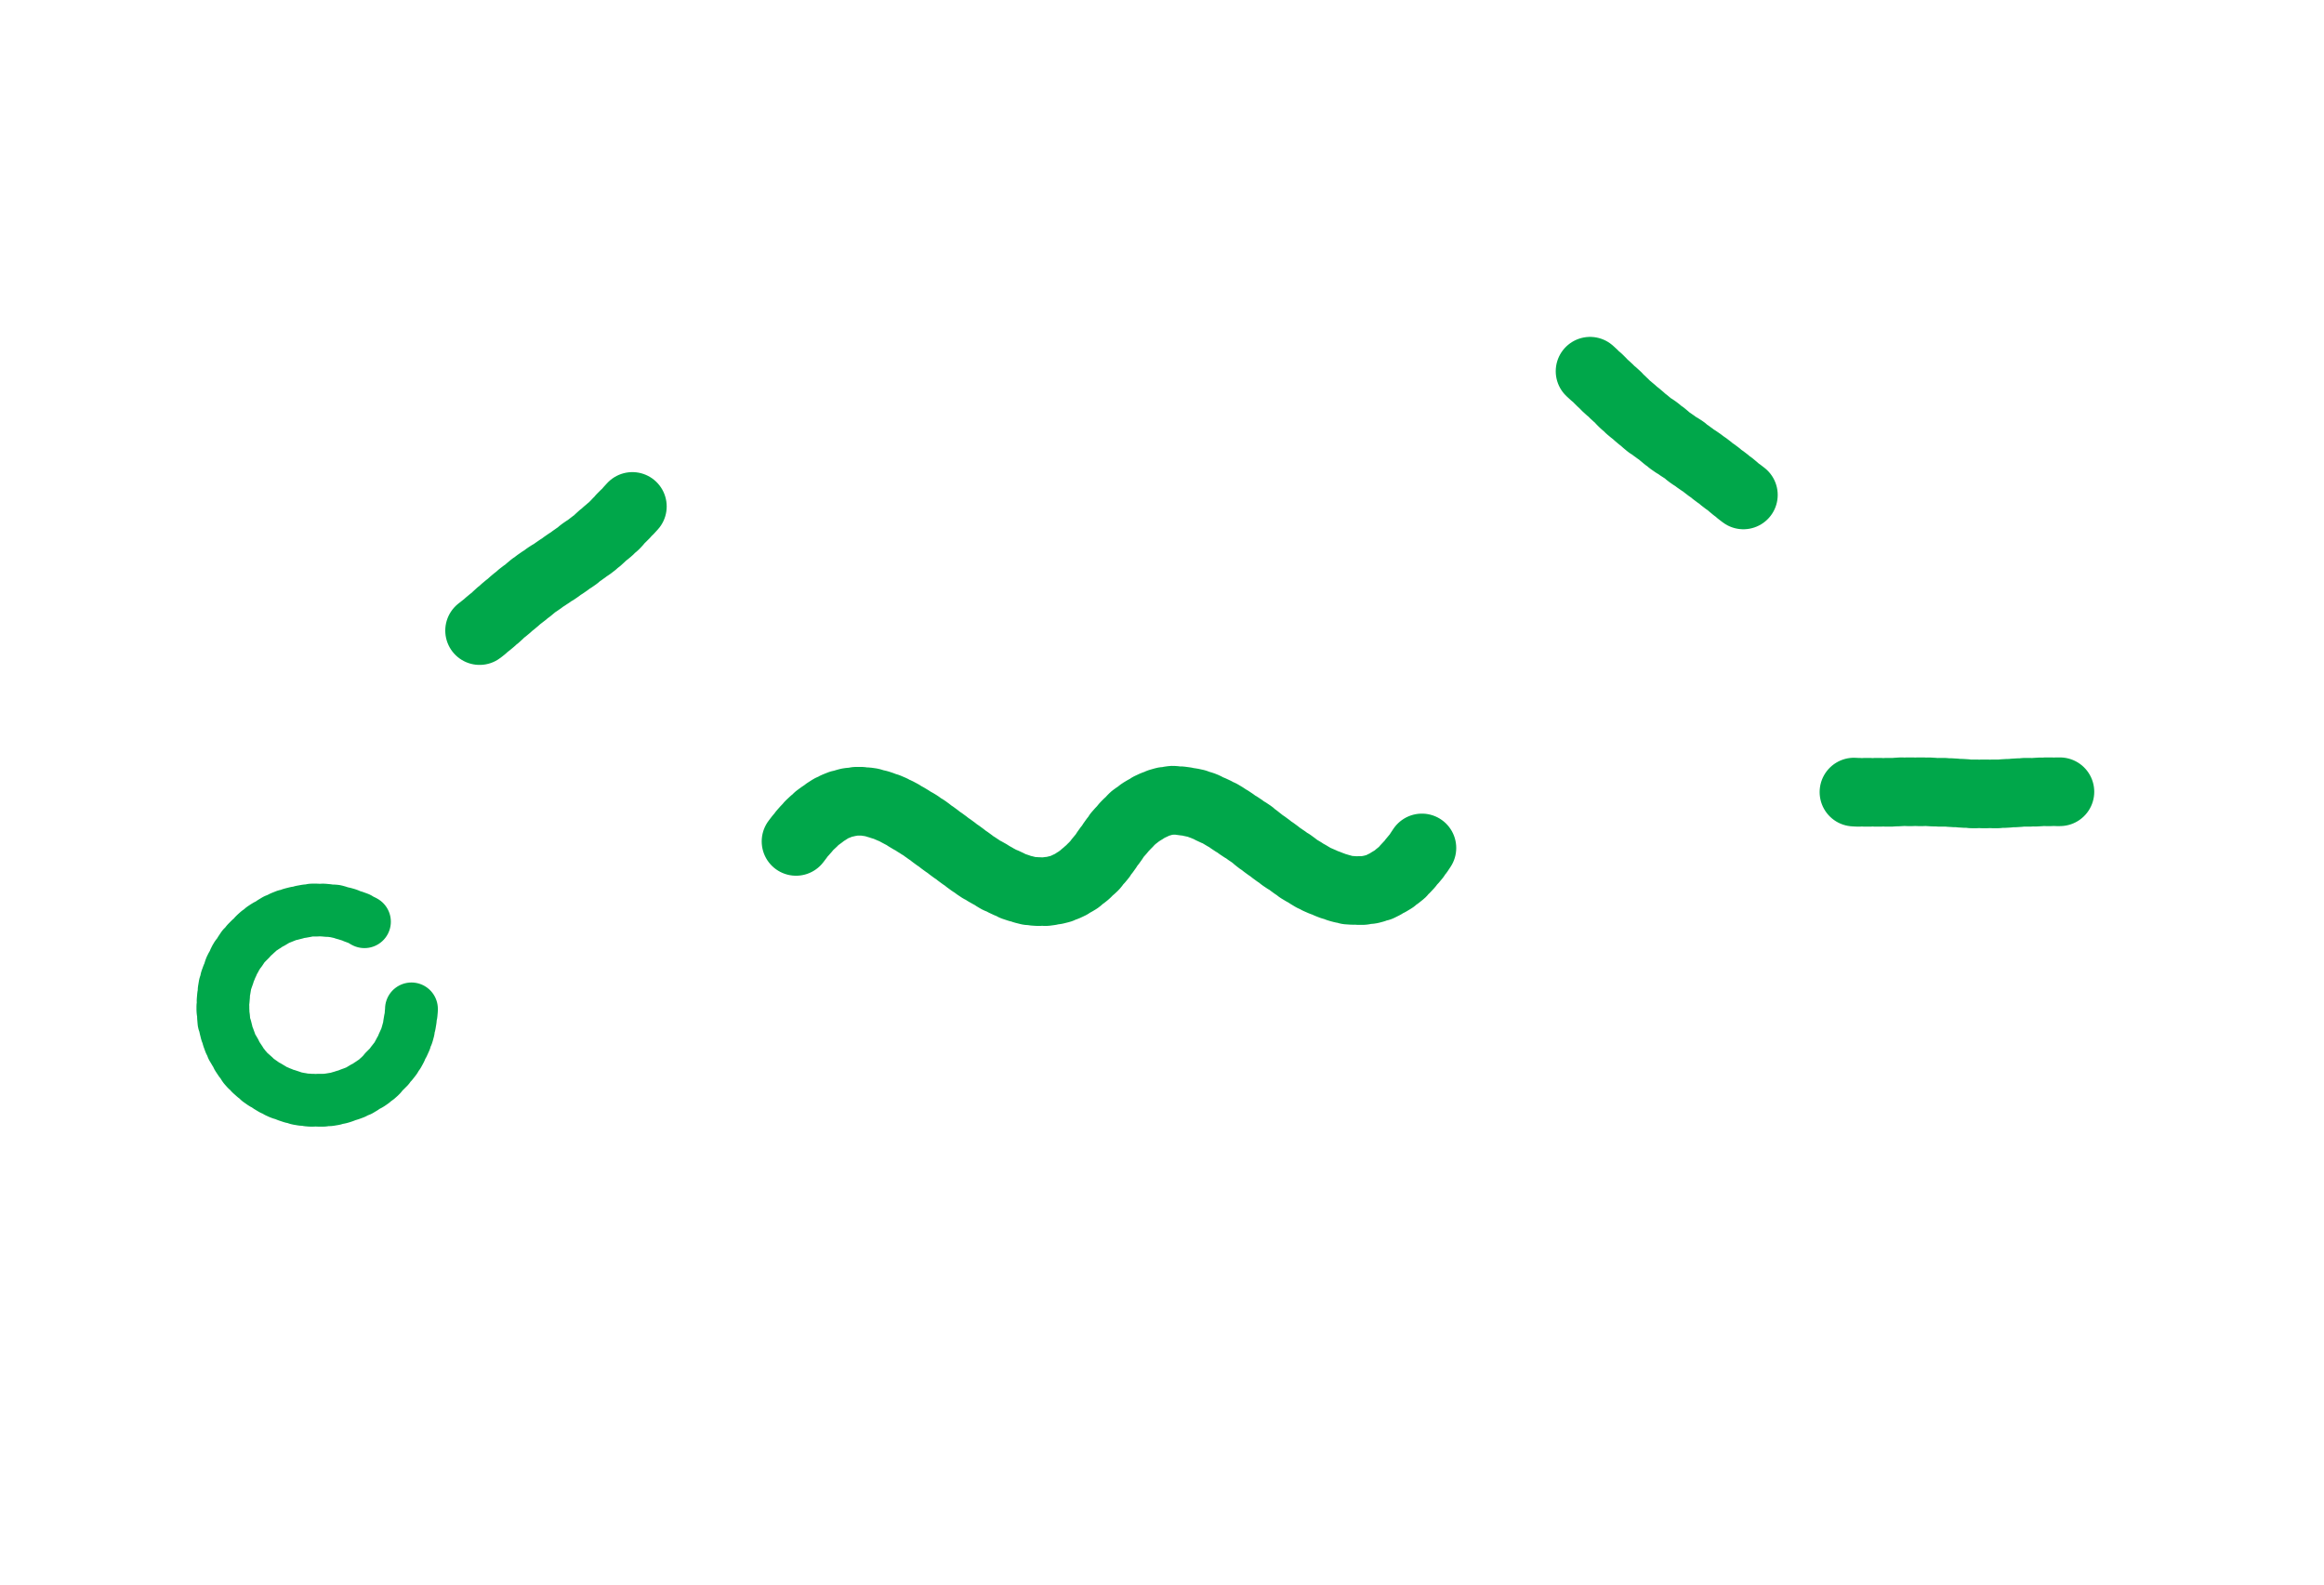
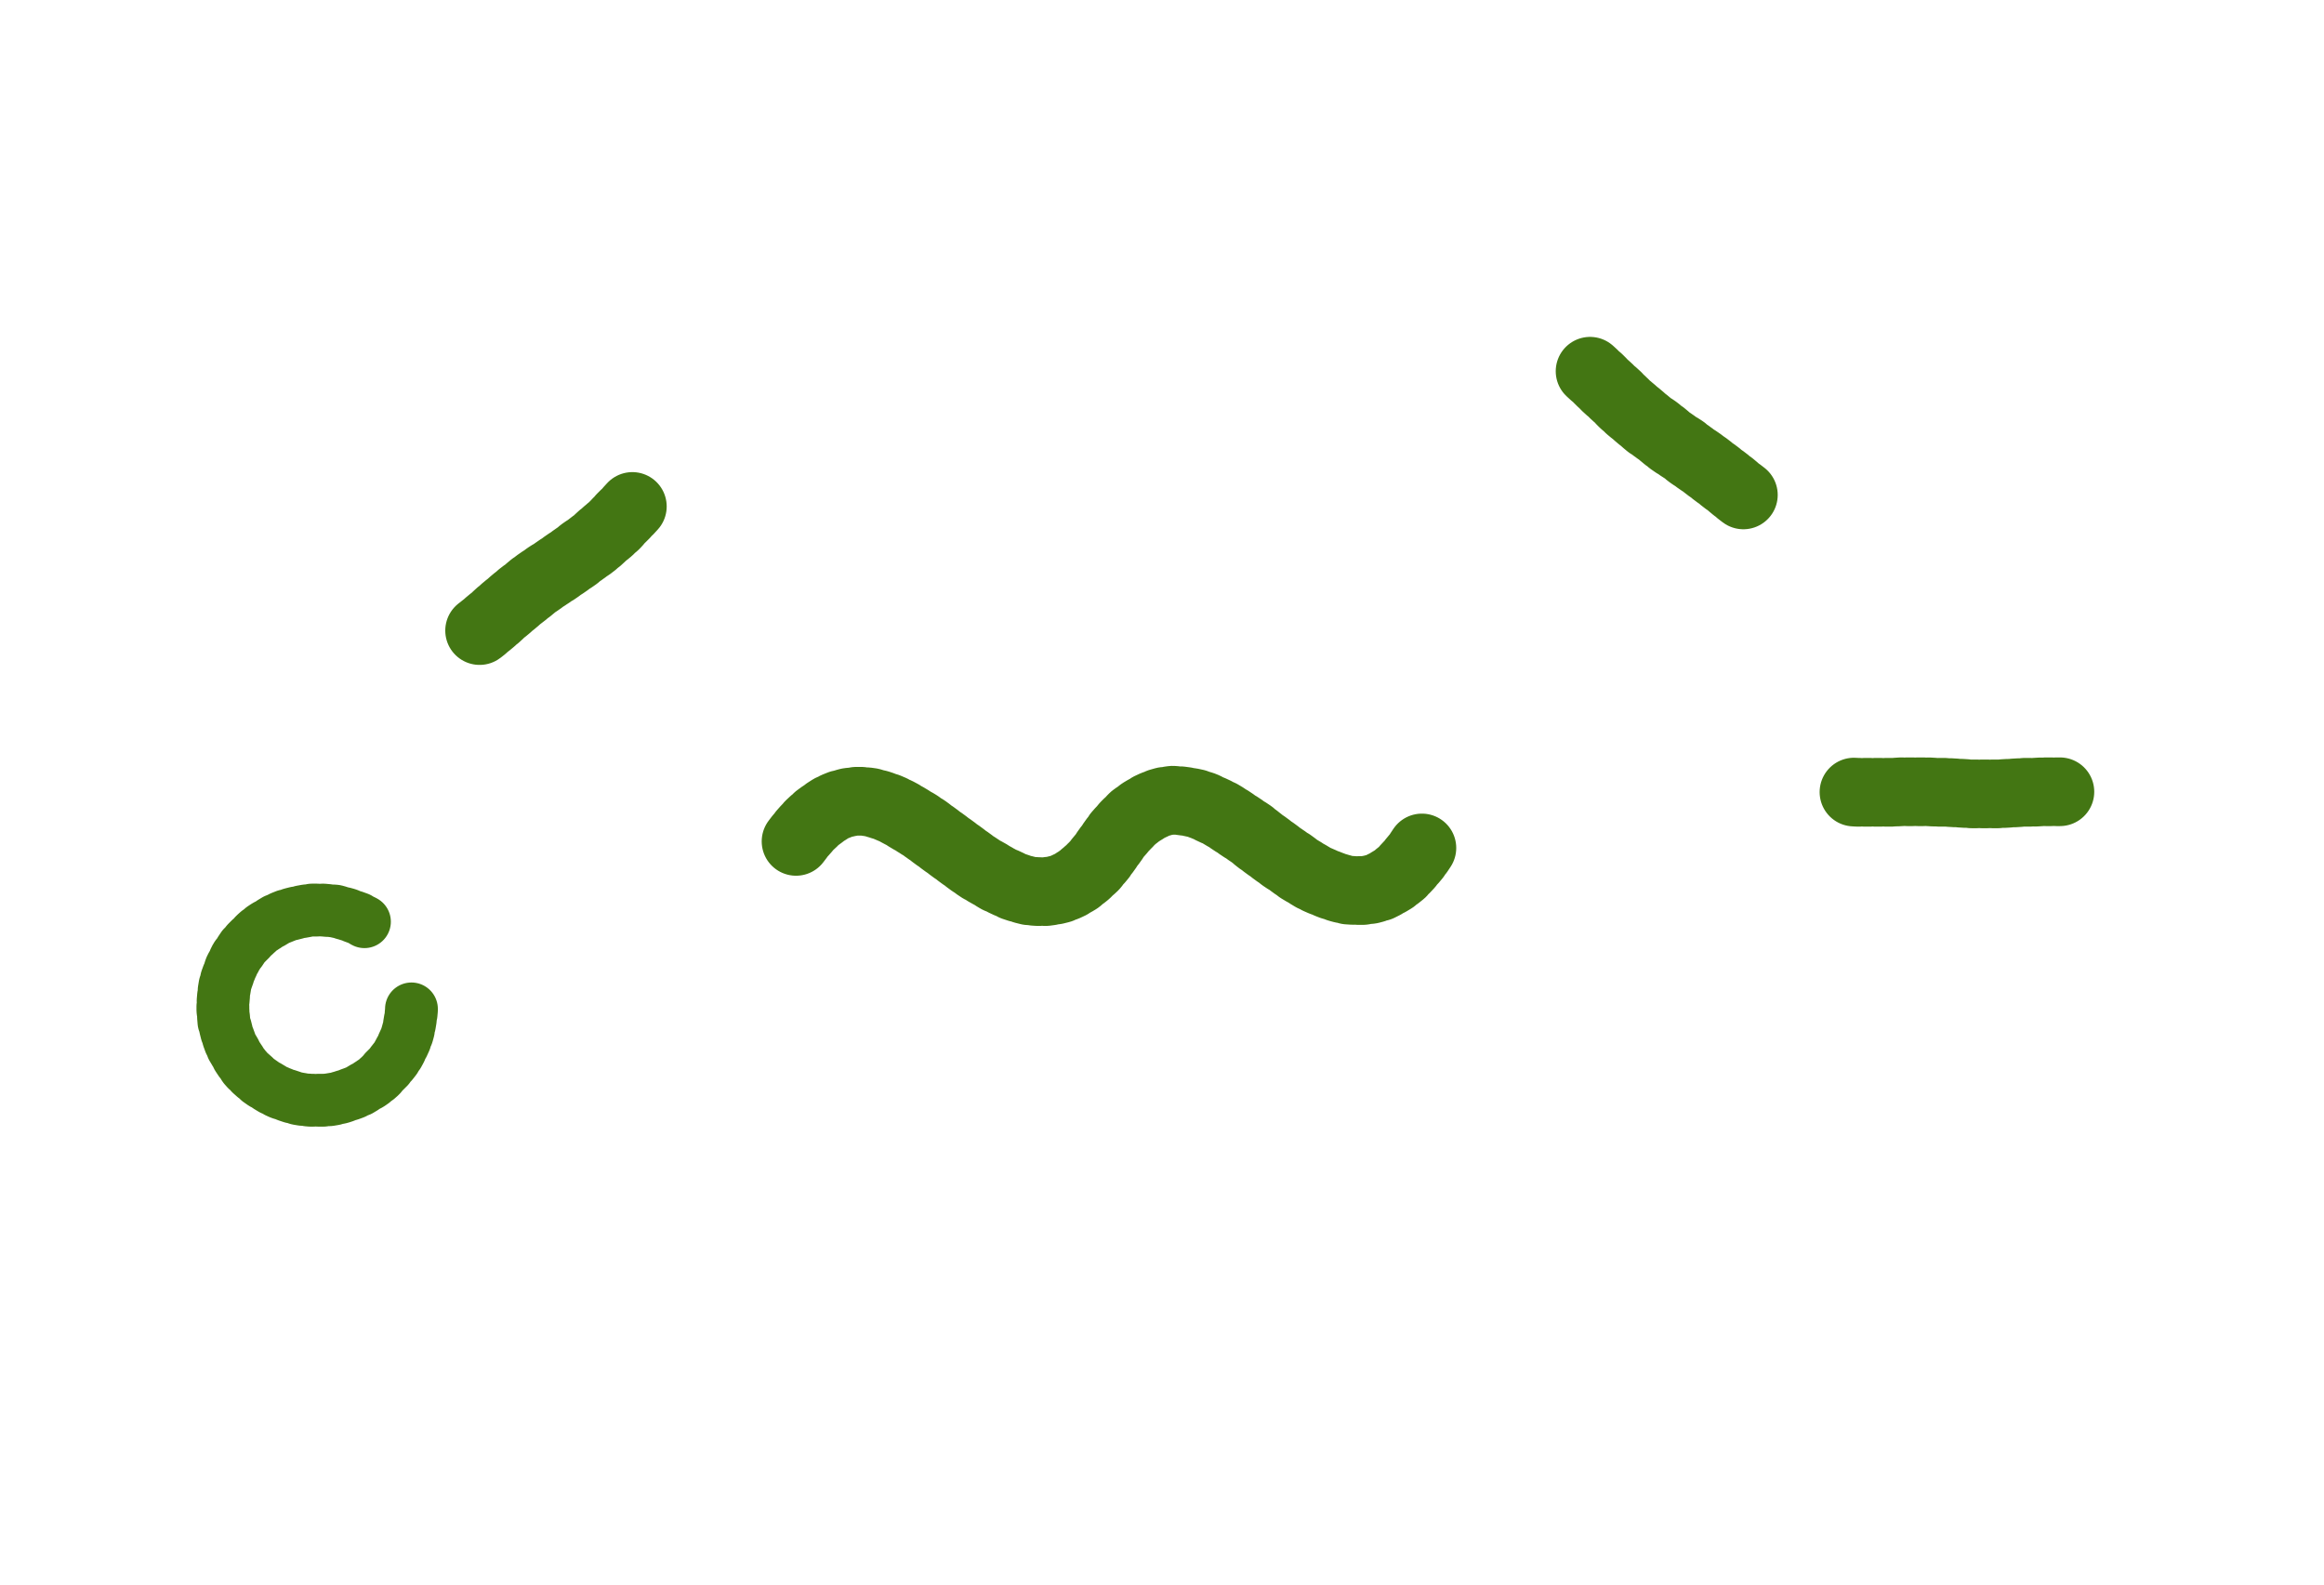
<svg xmlns="http://www.w3.org/2000/svg" width="440" height="300" viewBox="0 0 440 300">
  <style>.s{fill:none;stroke-linecap:round;stroke-linejoin:round;stroke-dasharray:1 1.02;stroke-dashoffset:1.01;animation:d linear forwards}@keyframes d{to{stroke-dashoffset:0}}.f{opacity:0;transform-box:fill-box;transform-origin:center;animation:p .24s cubic-bezier(.34,1.56,.64,1) forwards}@keyframes p{from{opacity:0;transform:scale(.2)}to{opacity:1;transform:scale(1)}}@media (prefers-reduced-motion:reduce){.s{animation:none;stroke-dashoffset:0}.f{animation:none;opacity:1}}</style>
-   <path class="s" pathLength="1" style="animation-duration:0.08s;animation-delay:0.00s" d="M90.0,120.0 L91.3,119.0 L92.5,118.0 L93.7,117.0 L94.9,115.9 L96.1,114.9 L97.4,113.8 L98.6,112.8 L99.9,111.8 L101.1,110.8 L102.4,109.9 L103.7,109.0 L105.1,108.1 L106.4,107.2 L107.7,106.3 L109.0,105.4 L110.3,104.4 L111.6,103.5 L112.9,102.5 L114.1,101.4 L115.3,100.4 L116.5,99.3 L117.6,98.1 L118.7,97.0 L119.8,95.8" stroke="#00A74A" stroke-width="13" />
-   <path class="s" pathLength="1" style="animation-duration:0.08s;animation-delay:0.07s" d="M300.3,69.6 L301.5,70.7 L302.7,71.8 L303.8,72.9 L305.0,74.0 L306.2,75.1 L307.3,76.2 L308.5,77.3 L309.7,78.3 L311.0,79.4 L312.2,80.4 L313.5,81.3 L314.8,82.3 L316.0,83.3 L317.3,84.2 L318.7,85.1 L320.0,86.1 L321.3,87.0 L322.6,87.9 L323.9,88.9 L325.1,89.8 L326.4,90.8 L327.7,91.8 L328.9,92.8 L330.2,93.8" stroke="#00A74A" stroke-width="13" />
-   <path class="s" pathLength="1" style="animation-duration:0.08s;animation-delay:0.14s" d="M350.0,149.9 L351.7,150.0 L353.3,150.0 L355.0,150.0 L356.7,150.0 L358.3,150.0 L360.0,149.9 L361.7,149.9 L363.3,149.9 L365.0,149.9 L366.7,150.0 L368.3,150.0 L370.0,150.1 L371.7,150.2 L373.3,150.3 L375.0,150.3 L376.7,150.3 L378.3,150.3 L380.0,150.2 L381.7,150.1 L383.3,150.0 L385.0,150.0 L386.7,149.9 L388.3,149.9 L390.0,149.9" stroke="#00A74A" stroke-width="13" />
-   <path class="s" pathLength="1" style="animation-duration:0.28s;animation-delay:0.21s" d="M150.1,160.1 L151.7,158.0 L153.2,156.3 L154.7,154.9 L156.2,153.8 L157.6,152.9 L159.1,152.3 L160.6,151.9 L162.0,151.7 L163.5,151.7 L164.9,151.9 L166.4,152.3 L167.9,152.8 L169.3,153.4 L170.8,154.2 L172.3,155.1 L173.8,156.0 L175.3,157.0 L176.8,158.1 L178.3,159.2 L179.8,160.3 L181.3,161.4 L182.8,162.5 L184.3,163.6 L185.8,164.6 L187.4,165.5 L188.9,166.4 L190.4,167.1 L191.9,167.8 L193.4,168.3 L195.0,168.7 L196.5,168.8 L198.0,168.8 L199.5,168.6 L201.1,168.2 L202.6,167.5 L204.1,166.6 L205.6,165.4 L207.1,164.0 L208.6,162.2 L210.1,160.1 L211.6,158.0 L213.1,156.3 L214.6,154.8 L216.1,153.7 L217.6,152.8 L219.1,152.1 L220.5,151.7 L222.0,151.5 L223.5,151.6 L225.0,151.8 L226.4,152.1 L227.9,152.6 L229.4,153.3 L230.9,154.0 L232.4,154.9 L233.9,155.9 L235.4,156.9 L236.9,157.9 L238.4,159.1 L239.9,160.2 L241.4,161.3 L242.9,162.4 L244.4,163.4 L245.9,164.5 L247.4,165.4 L248.9,166.3 L250.5,167.0 L252.0,167.6 L253.5,168.1 L255.0,168.5 L256.5,168.6 L258.0,168.6 L259.5,168.4 L261.0,168.0 L262.4,167.3 L263.9,166.4 L265.4,165.2 L266.8,163.7 L268.3,161.9 L269.7,159.8" stroke="#00A74A" stroke-width="13" />
-   <path class="s" pathLength="1" style="animation-duration:0.19s;animation-delay:0.47s" d="M77.9,190.0 L77.9,191.2 L77.8,192.3 L77.6,193.5 L77.4,194.7 L77.1,195.8 L76.7,196.9 L76.2,198.0 L75.7,199.0 L75.1,200.1 L74.4,201.0 L73.6,202.0 L72.8,202.8 L72.0,203.7 L71.1,204.5 L70.1,205.2 L69.1,205.8 L68.1,206.4 L67.0,206.9 L65.9,207.3 L64.7,207.7 L63.6,208.0 L62.4,208.2 L61.2,208.3 L60.0,208.3 L58.8,208.3 L57.6,208.2 L56.4,208.0 L55.3,207.7 L54.1,207.3 L53.0,206.9 L51.9,206.4 L50.9,205.8 L49.9,205.2 L48.9,204.5 L48.0,203.7 L47.1,202.9 L46.3,202.0 L45.6,201.0 L45.0,200.1 L44.4,199.0 L43.8,198.0 L43.4,196.9 L43.0,195.8 L42.7,194.6 L42.4,193.5 L42.3,192.3 L42.2,191.2 L42.2,190.0 L42.3,188.8 L42.4,187.7 L42.6,186.5 L42.9,185.4 L43.3,184.3 L43.7,183.2 L44.2,182.2 L44.7,181.2 L45.4,180.2 L46.0,179.3 L46.8,178.4 L47.6,177.6 L48.4,176.8 L49.3,176.0 L50.2,175.4 L51.2,174.8 L52.2,174.2 L53.3,173.7 L54.3,173.3 L55.4,173.0 L56.6,172.7 L57.7,172.5 L58.8,172.3 L60.0,172.3 L61.2,172.3 L62.3,172.4 L63.5,172.5 L64.6,172.8 L65.7,173.1 L66.8,173.5 L67.9,173.9 L69.0,174.5" stroke="#00A74A" stroke-width="10" />
-   <circle class="f" style="animation-delay:0.64s" cx="40" cy="60" r="9" fill="#00A74A" />
-   <circle class="f" style="animation-delay:0.68s" cx="390" cy="250" r="10" fill="#00A74A" />
-   <circle class="f" style="animation-delay:0.71s" cx="220" cy="40" r="7" fill="#00A74A" />
-   <circle class="f" style="animation-delay:0.75s" cx="120" cy="240" r="8" fill="#00A74A" />
-   <path class="f" style="animation-delay:0.78s" d="M260.0,232.0 L263.6,246.4 L278.0,250.0 L263.6,253.6 L260.0,268.0 L256.4,253.6 L242.0,250.0 L256.4,246.4 Z" fill="#00A74A" stroke="#00A74A" stroke-width="3" stroke-linejoin="round" />
-   <path class="f" style="animation-delay:0.82s" d="M400.0,26.0 L402.8,37.2 L414.0,40.0 L402.8,42.8 L400.0,54.0 L397.2,42.8 L386.0,40.0 L397.2,37.2 Z" fill="#00A74A" stroke="#00A74A" stroke-width="3" stroke-linejoin="round" />
+   <path class="s" pathLength="1" style="animation-duration:0.08s;animation-delay:0.00s" d="M90.0,120.0 L91.3,119.0 L92.5,118.0 L93.7,117.0 L94.9,115.9 L96.1,114.9 L97.4,113.8 L98.6,112.8 L99.9,111.8 L101.1,110.8 L102.4,109.9 L103.7,109.0 L105.1,108.1 L106.4,107.2 L107.7,106.3 L109.0,105.4 L110.3,104.4 L111.6,103.5 L112.9,102.5 L114.1,101.4 L115.3,100.4 L116.5,99.3 L117.6,98.1 L118.7,97.0 L119.8,95.8" stroke="#437613" stroke-width="13" />
+   <path class="s" pathLength="1" style="animation-duration:0.08s;animation-delay:0.07s" d="M300.3,69.6 L301.5,70.7 L302.7,71.8 L303.8,72.9 L305.0,74.0 L306.2,75.1 L307.3,76.2 L308.5,77.3 L309.7,78.3 L311.0,79.4 L312.2,80.4 L313.5,81.3 L314.8,82.3 L316.0,83.3 L317.3,84.2 L318.7,85.1 L320.0,86.1 L321.3,87.0 L322.6,87.9 L323.9,88.9 L325.1,89.8 L326.4,90.8 L327.7,91.8 L328.9,92.8 L330.2,93.8" stroke="#437613" stroke-width="13" />
+   <path class="s" pathLength="1" style="animation-duration:0.08s;animation-delay:0.14s" d="M350.0,149.9 L351.7,150.0 L353.3,150.0 L355.0,150.0 L356.7,150.0 L358.3,150.0 L360.0,149.9 L361.7,149.9 L363.3,149.9 L365.0,149.9 L366.7,150.0 L368.3,150.0 L370.0,150.1 L371.7,150.2 L373.3,150.3 L375.0,150.3 L376.7,150.3 L378.3,150.3 L380.0,150.2 L381.7,150.1 L383.3,150.0 L385.0,150.0 L386.7,149.9 L388.3,149.9 L390.0,149.9" stroke="#437613" stroke-width="13" />
+   <path class="s" pathLength="1" style="animation-duration:0.28s;animation-delay:0.21s" d="M150.1,160.1 L151.7,158.0 L153.2,156.3 L154.7,154.9 L156.2,153.8 L157.6,152.9 L159.1,152.3 L160.6,151.9 L162.0,151.7 L163.5,151.7 L164.9,151.9 L166.4,152.3 L167.9,152.8 L169.3,153.4 L170.8,154.2 L172.3,155.1 L173.8,156.0 L175.3,157.0 L176.8,158.1 L178.3,159.2 L179.8,160.3 L181.3,161.4 L182.8,162.5 L184.3,163.6 L185.8,164.6 L187.4,165.5 L188.9,166.4 L190.4,167.1 L191.9,167.8 L193.4,168.3 L195.0,168.7 L196.5,168.8 L198.0,168.8 L199.5,168.6 L201.1,168.2 L202.6,167.5 L204.1,166.6 L205.6,165.4 L207.1,164.0 L208.6,162.2 L210.1,160.1 L211.6,158.0 L213.1,156.3 L214.6,154.8 L216.1,153.7 L217.6,152.8 L219.1,152.1 L220.5,151.7 L222.0,151.5 L223.5,151.6 L225.0,151.8 L226.4,152.1 L227.9,152.6 L229.4,153.3 L230.9,154.0 L232.4,154.9 L233.9,155.9 L235.4,156.9 L236.9,157.9 L238.4,159.1 L239.9,160.2 L241.4,161.3 L242.9,162.4 L244.4,163.4 L245.9,164.5 L247.4,165.4 L248.9,166.3 L250.5,167.0 L252.0,167.6 L253.5,168.1 L255.0,168.5 L256.5,168.6 L258.0,168.6 L259.5,168.4 L261.0,168.0 L262.4,167.3 L263.9,166.4 L265.4,165.2 L266.8,163.7 L268.3,161.9 L269.7,159.8" stroke="#437613" stroke-width="13" />
+   <path class="s" pathLength="1" style="animation-duration:0.19s;animation-delay:0.47s" d="M77.9,190.0 L77.9,191.2 L77.8,192.3 L77.6,193.5 L77.4,194.7 L77.1,195.8 L76.7,196.9 L76.2,198.0 L75.7,199.0 L75.1,200.1 L74.4,201.0 L73.6,202.0 L72.8,202.8 L72.0,203.7 L71.1,204.5 L70.1,205.2 L69.1,205.8 L68.1,206.4 L67.0,206.9 L65.9,207.3 L64.7,207.7 L63.6,208.0 L62.4,208.2 L61.2,208.3 L60.0,208.3 L58.8,208.3 L57.6,208.2 L56.4,208.0 L55.3,207.7 L54.1,207.3 L53.0,206.9 L51.9,206.4 L50.9,205.8 L49.9,205.2 L48.9,204.5 L48.0,203.7 L47.1,202.9 L46.3,202.0 L45.6,201.0 L45.0,200.1 L44.4,199.0 L43.8,198.0 L43.4,196.9 L43.0,195.8 L42.7,194.6 L42.4,193.5 L42.3,192.3 L42.2,191.2 L42.2,190.0 L42.3,188.8 L42.4,187.7 L42.6,186.5 L42.9,185.4 L43.3,184.3 L43.7,183.2 L44.2,182.2 L44.7,181.2 L45.4,180.2 L46.0,179.3 L46.8,178.4 L47.6,177.6 L48.4,176.8 L49.3,176.0 L50.2,175.4 L51.2,174.8 L52.2,174.2 L53.3,173.7 L54.3,173.3 L55.4,173.0 L56.6,172.7 L57.7,172.5 L58.8,172.3 L60.0,172.3 L61.2,172.3 L62.3,172.4 L63.5,172.5 L64.6,172.8 L65.7,173.1 L66.8,173.5 L67.9,173.9 L69.0,174.5" stroke="#437613" stroke-width="10" />
+   <circle class="f" style="animation-delay:0.64s" cx="40" cy="60" r="9" fill="#437613" />
+   <circle class="f" style="animation-delay:0.68s" cx="390" cy="250" r="10" fill="#437613" />
+   <circle class="f" style="animation-delay:0.71s" cx="220" cy="40" r="7" fill="#437613" />
+   <circle class="f" style="animation-delay:0.75s" cx="120" cy="240" r="8" fill="#437613" />
+   <path class="f" style="animation-delay:0.78s" d="M260.0,232.0 L263.6,246.4 L278.0,250.0 L263.6,253.6 L260.0,268.0 L256.4,253.6 L242.0,250.0 L256.4,246.4 Z" fill="#437613" stroke="#437613" stroke-width="3" stroke-linejoin="round" />
+   <path class="f" style="animation-delay:0.82s" d="M400.0,26.0 L402.8,37.2 L414.0,40.0 L402.8,42.8 L400.0,54.0 L397.2,42.8 L386.0,40.0 L397.2,37.2 Z" fill="#437613" stroke="#437613" stroke-width="3" stroke-linejoin="round" />
</svg>
